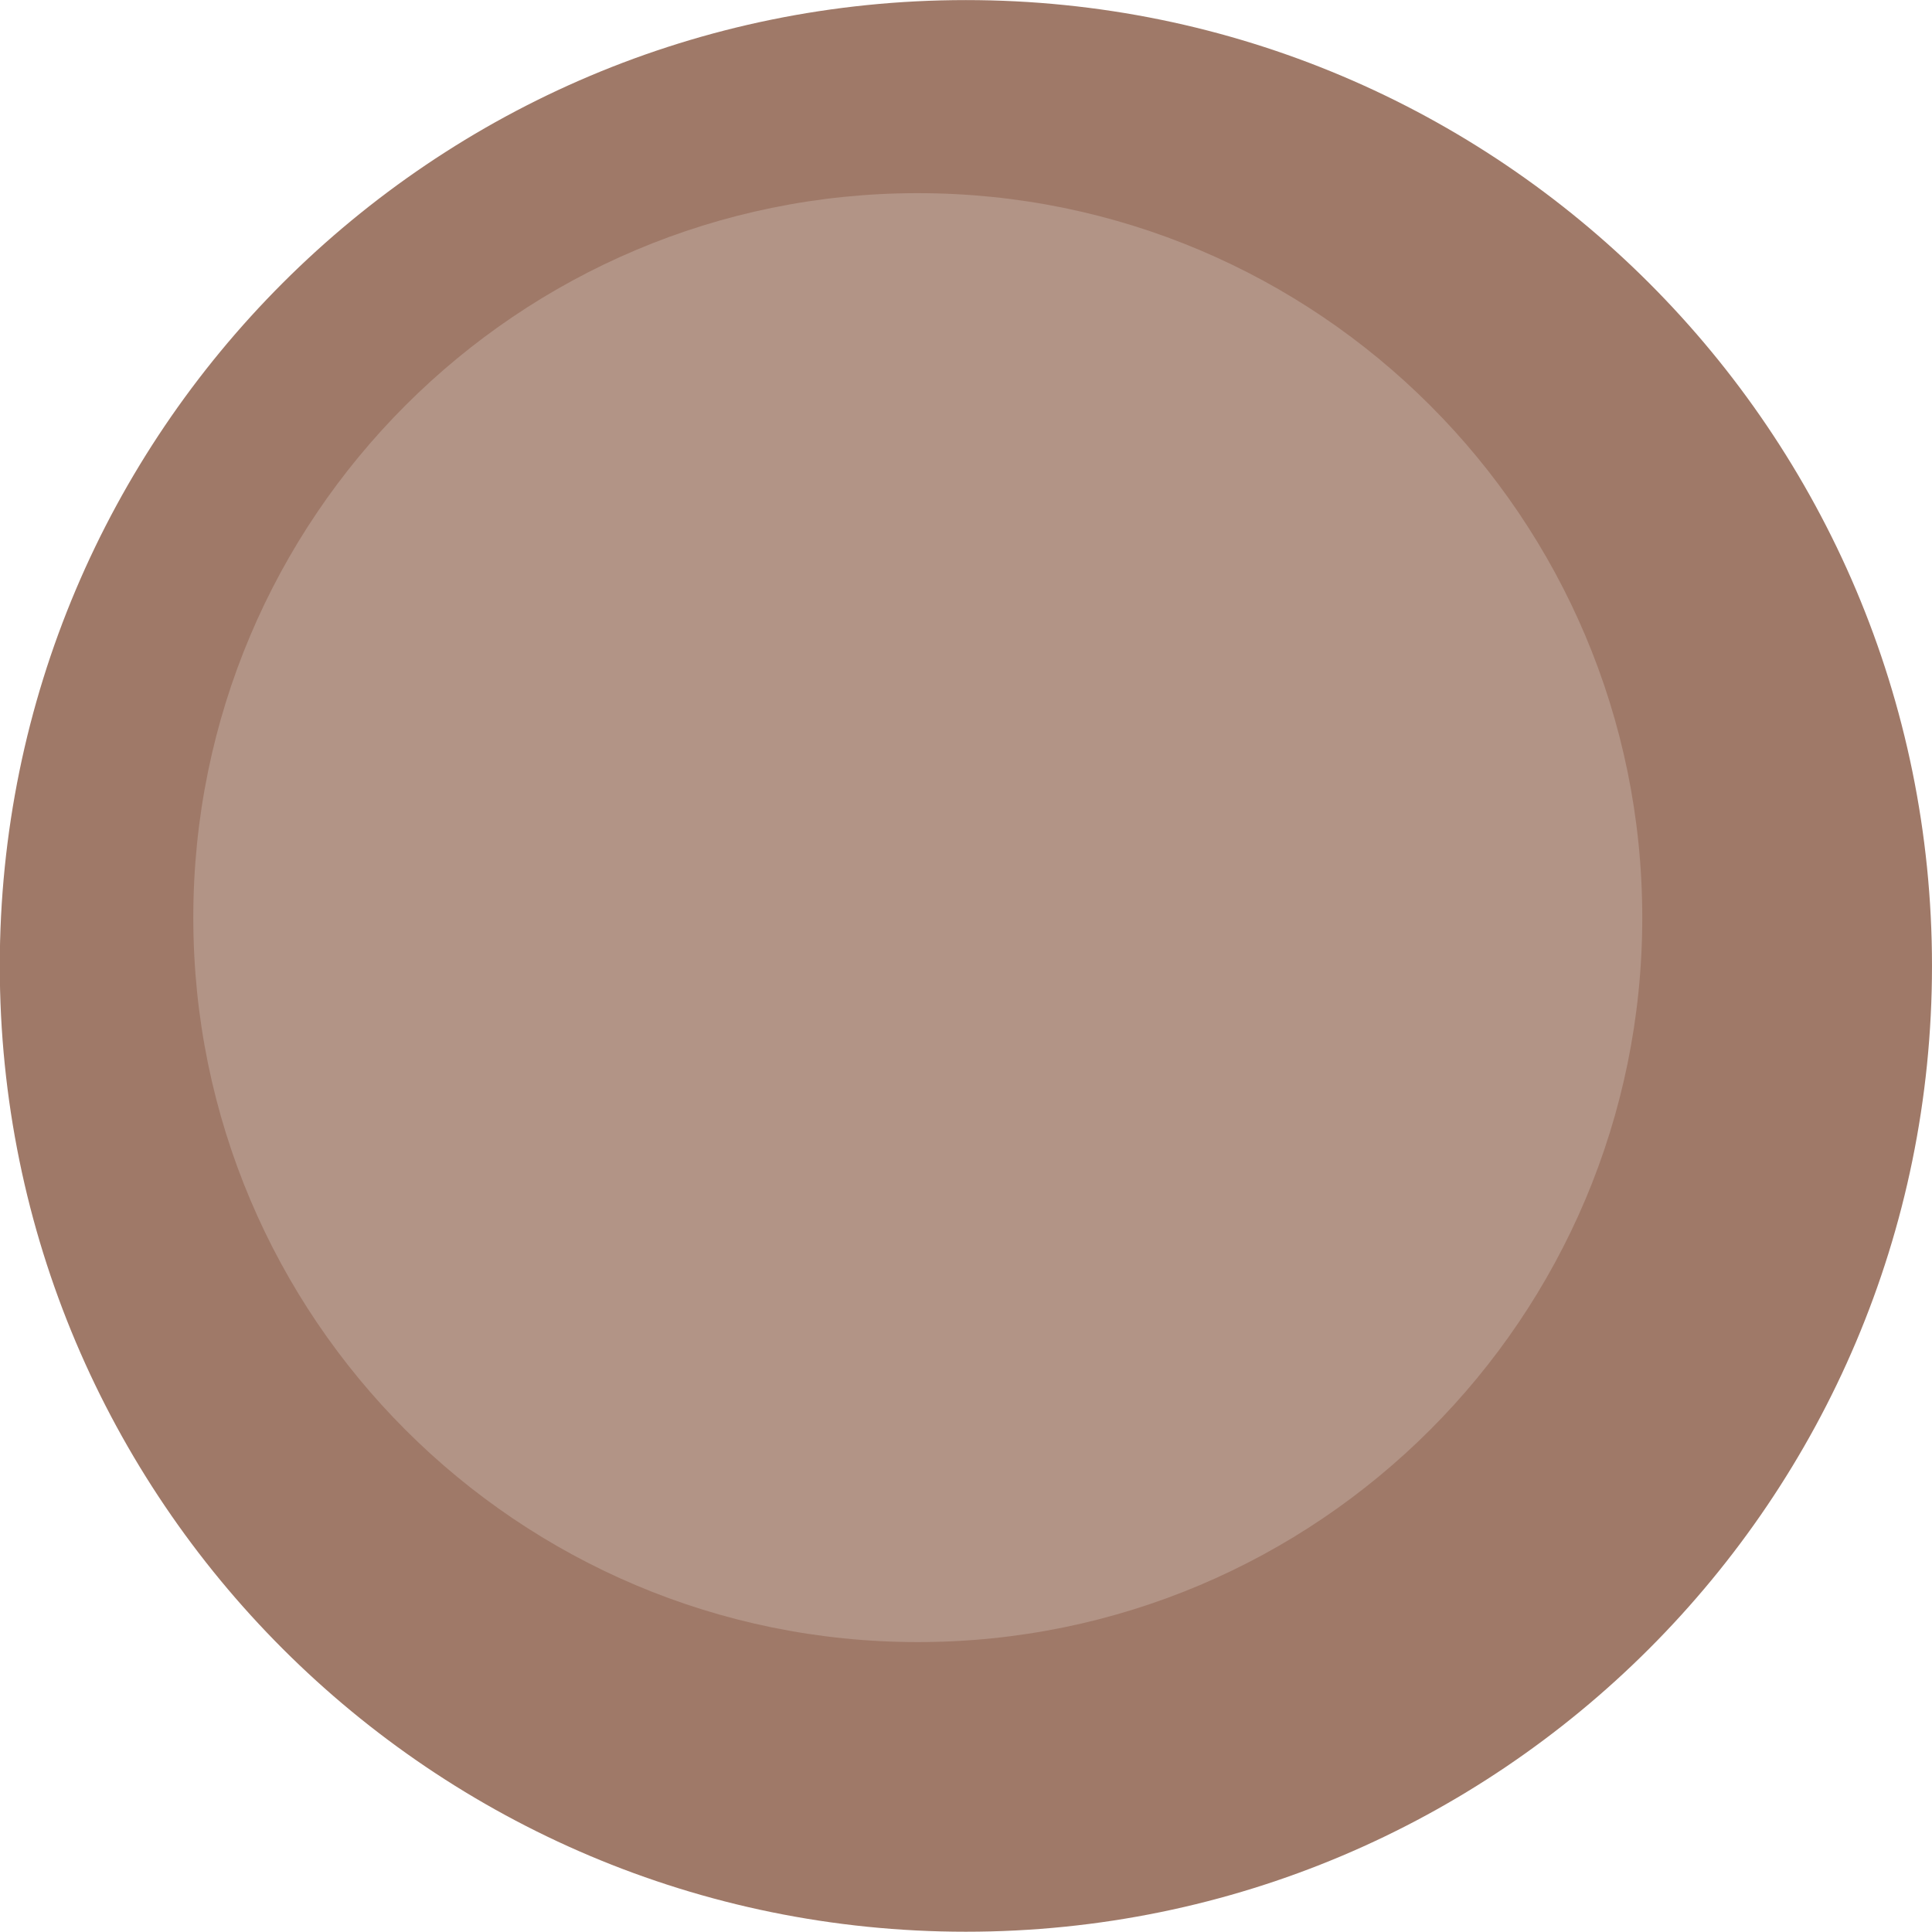
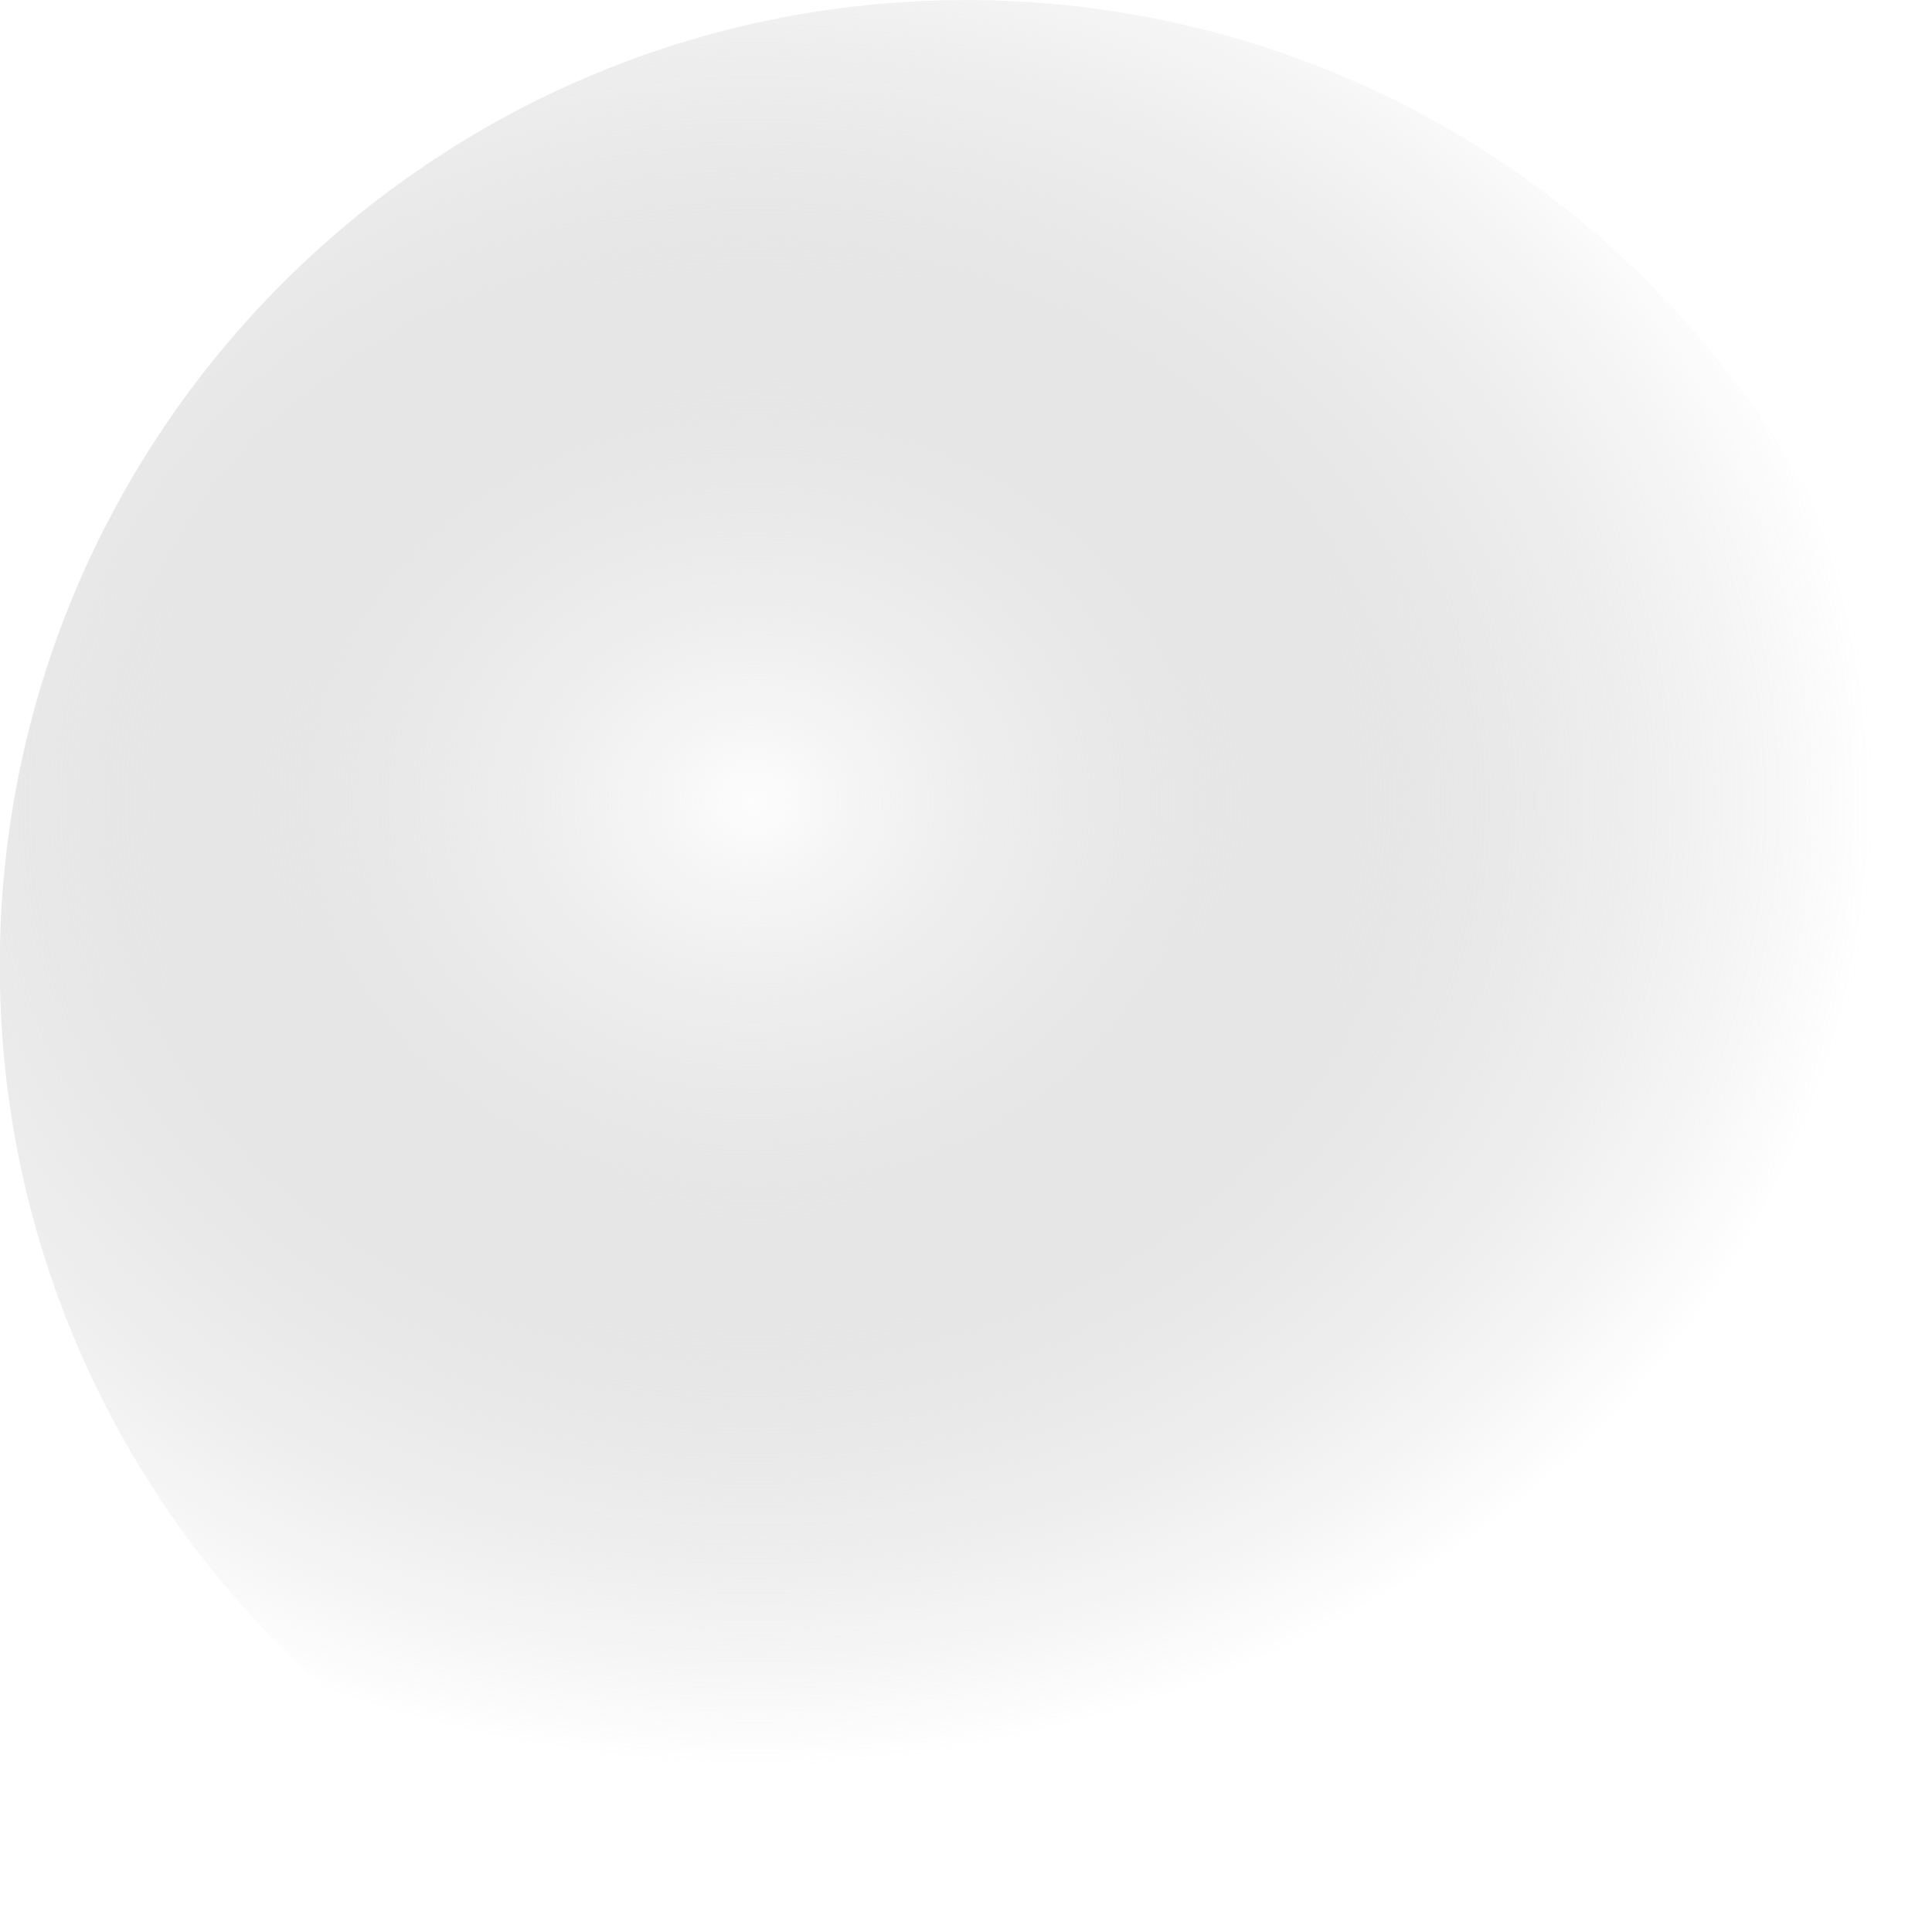
- <svg xmlns="http://www.w3.org/2000/svg" width="20" height="20" viewBox="0 0 5.292 5.292" version="1.1" id="svg8">
-   <defs id="defs2" />
+ <svg xmlns="http://www.w3.org/2000/svg" xmlns:xlink="http://www.w3.org/1999/xlink" width="20" height="20" viewBox="0 0 5.292 5.292" version="1.1" id="svg8">
+   <defs id="defs2">
+     <linearGradient id="linearGradient836">
+       <stop style="stop-color:#fdfdfd;stop-opacity:1" offset="0" id="stop832" />
+       <stop style="stop-color:#9d9d9d;stop-opacity:0" offset="1" id="stop834" />
+     </linearGradient>
+     <radialGradient xlink:href="#linearGradient836" id="radialGradient838" cx="2.327" cy="293.911" fx="2.327" fy="293.911" r="2.611" gradientTransform="matrix(1.155069,-0.00347549,0.00329859,0.9121688,-1.352886,25.86205)" gradientUnits="userSpaceOnUse" />
+   </defs>
  <g id="layer1" transform="translate(0,-291.7083)">
    <g id="g837" transform="matrix(1.013513,0,0,1.111097,-0.2681588,-32.7018)">
-       <ellipse style="opacity:1;fill:#9f7968;fill-opacity:1;stroke:none;stroke-width:0.387;stroke-miterlimit:4;stroke-dasharray:none;stroke-opacity:0.471" id="path842" cx="2.875" cy="294.354" rx="2.611" ry="2.381" />
-       <ellipse ry="1.786" rx="1.958" cy="294.235" cx="2.745" id="ellipse822" style="opacity:0.3;fill:#dfd2cc;fill-opacity:1;stroke:none;stroke-width:0.291;stroke-miterlimit:4;stroke-dasharray:none;stroke-opacity:0.471" />
+       <ellipse style="opacity:1;fill:url(#radialGradient838);fill-opacity:1;stroke:none;stroke-width:0.387;stroke-miterlimit:4;stroke-dasharray:none;stroke-opacity:0.471" id="path842" cx="2.875" cy="294.354" rx="2.611" ry="2.381" />
    </g>
  </g>
</svg>
